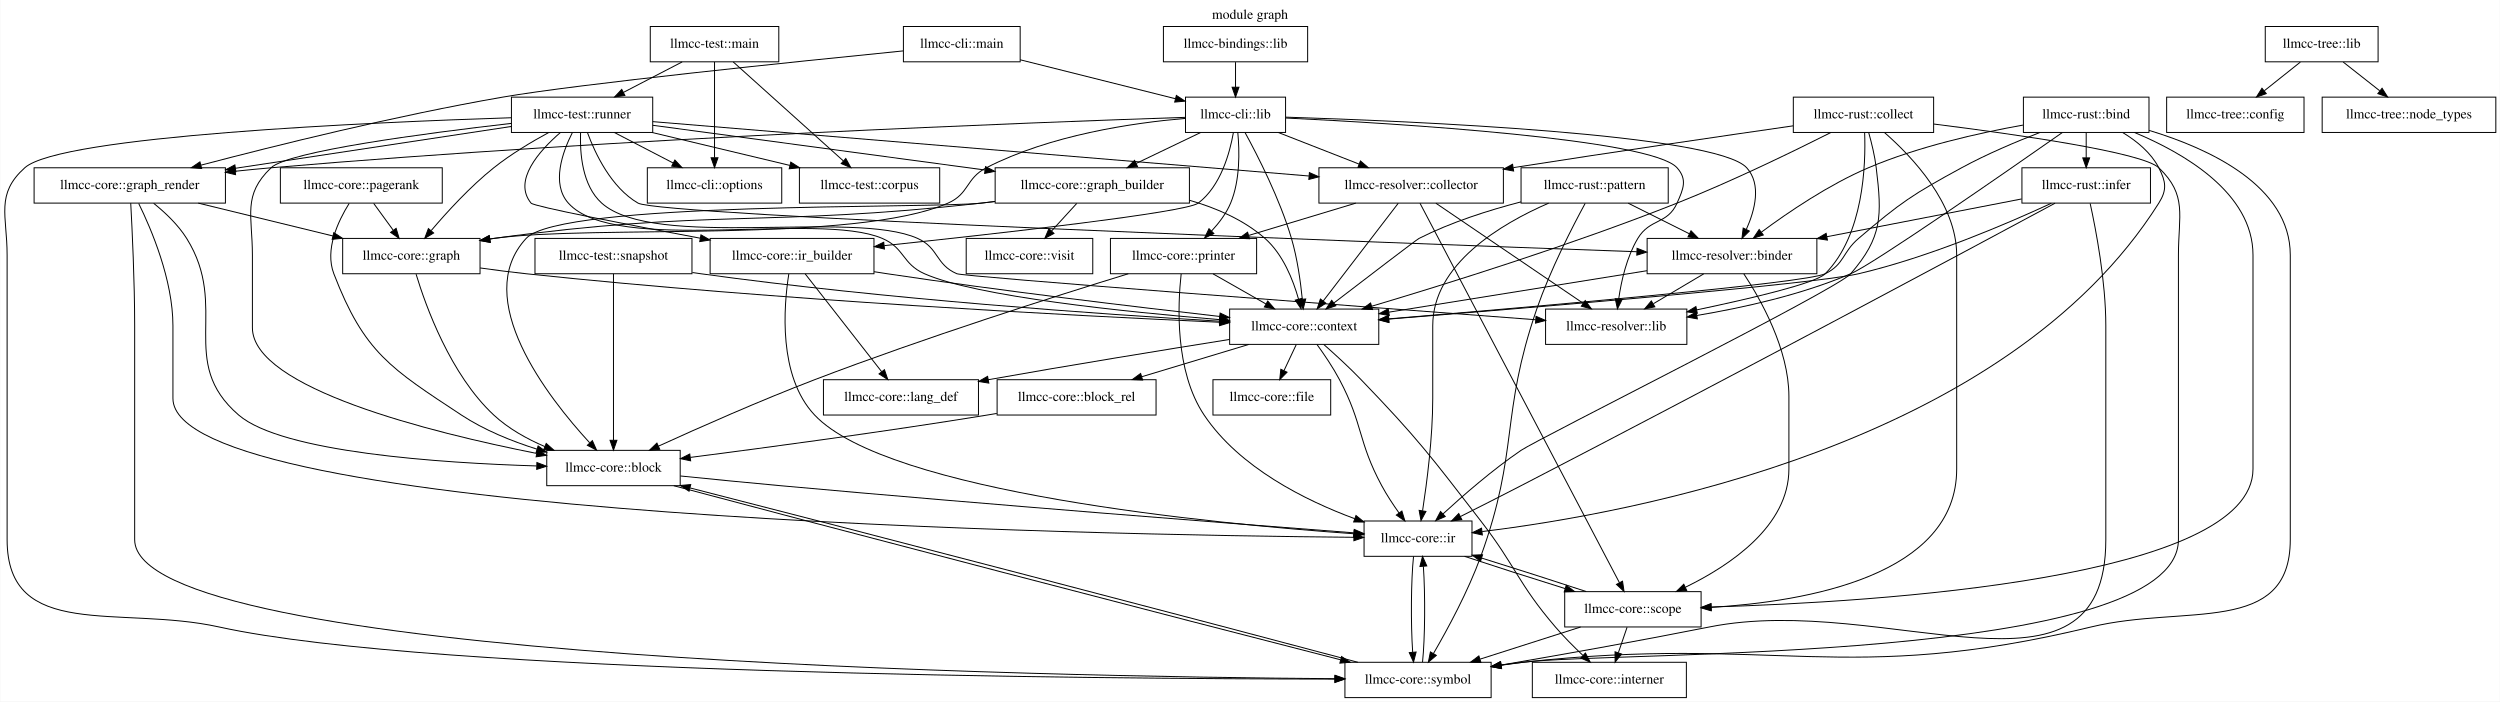
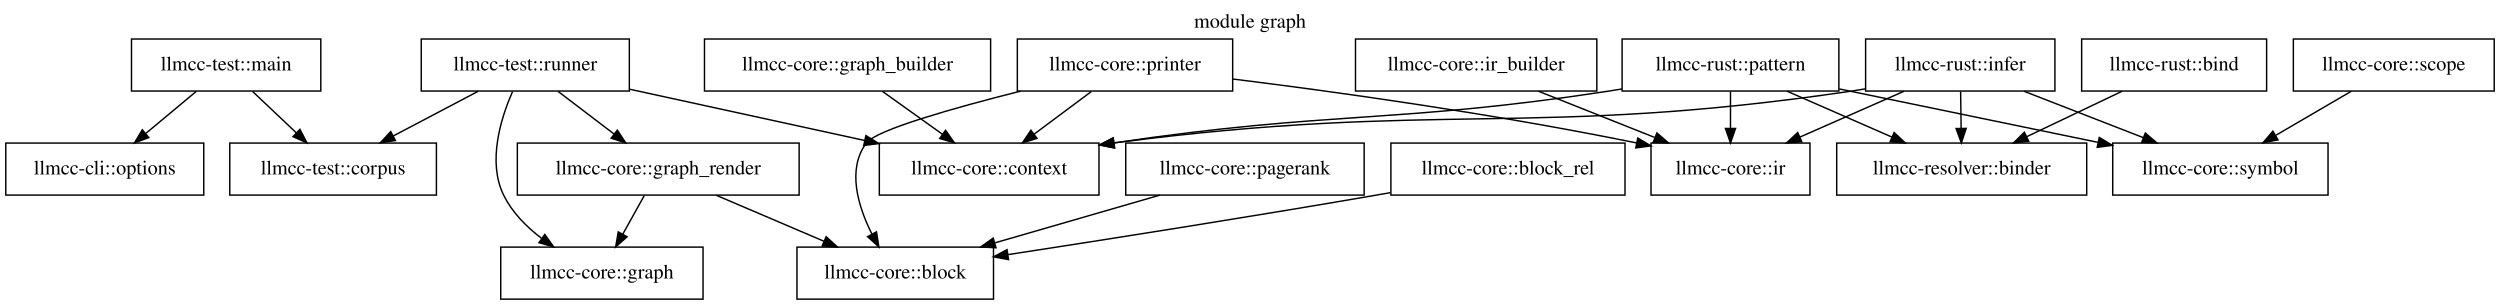
- <svg xmlns="http://www.w3.org/2000/svg" width="2548pt" height="715pt" viewBox="0.00 0.00 2547.50 715.00">
-   <g id="graph0" class="graph" transform="scale(1 1) rotate(0) translate(4 711)">
-     <polygon fill="white" stroke="transparent" points="-4,4 -4,-711 2543.5,-711 2543.5,4 -4,4" />
-     <text text-anchor="middle" x="1269.75" y="-691.8" font-family="Times,serif" font-size="14.00">module graph</text>
+ <svg xmlns="http://www.w3.org/2000/svg" width="1730pt" height="211pt" viewBox="0.00 0.00 1730.00 211.00">
+   <g id="graph0" class="graph" transform="scale(1 1) rotate(0) translate(4 207)">
+     <polygon fill="white" stroke="transparent" points="-4,4 -4,-207 1726,-207 1726,4 -4,4" />
+     <text text-anchor="middle" x="861" y="-187.8" font-family="Times,serif" font-size="14.00">module graph</text>
    <g id="node1" class="node">
-       <polygon fill="none" stroke="black" points="1328.5,-684 1181.5,-684 1181.5,-648 1328.5,-648 1328.5,-684" />
-       <text text-anchor="middle" x="1255" y="-662.3" font-family="Times,serif" font-size="14.00">llmcc-bindings::lib</text>
+       <polygon fill="none" stroke="black" points="137,-108 0,-108 0,-72 137,-72 137,-108" />
+       <text text-anchor="middle" x="68.5" y="-86.3" font-family="Times,serif" font-size="14.00">llmcc-cli::options</text>
    </g>
    <g id="node2" class="node">
-       <polygon fill="none" stroke="black" points="1306,-612 1204,-612 1204,-576 1306,-576 1306,-612" />
-       <text text-anchor="middle" x="1255" y="-590.3" font-family="Times,serif" font-size="14.00">llmcc-cli::lib</text>
+       <polygon fill="none" stroke="black" points="683.5,-36 547.5,-36 547.5,0 683.5,0 683.5,-36" />
+       <text text-anchor="middle" x="615.5" y="-14.3" font-family="Times,serif" font-size="14.00">llmcc-core::block</text>
+     </g>
+     <g id="node3" class="node">
+       <polygon fill="none" stroke="black" points="1120.5,-108 958.5,-108 958.5,-72 1120.5,-72 1120.5,-108" />
+       <text text-anchor="middle" x="1039.5" y="-86.3" font-family="Times,serif" font-size="14.00">llmcc-core::block_rel</text>
    </g>
    <g id="edge1" class="edge">
-       <path fill="none" stroke="black" d="M1255,-647.7C1255,-639.98 1255,-630.71 1255,-622.11" />
-       <polygon fill="black" stroke="black" points="1258.5,-622.1 1255,-612.1 1251.5,-622.1 1258.5,-622.1" />
+       <path fill="none" stroke="black" d="M958.15,-73.69C954.9,-73.11 951.67,-72.55 948.5,-72 861.4,-56.94 761.19,-41.2 693.65,-30.83" />
+       <polygon fill="black" stroke="black" points="693.93,-27.33 683.51,-29.28 692.86,-34.25 693.93,-27.33" />
+     </g>
+     <g id="node4" class="node">
+       <polygon fill="none" stroke="black" points="756.5,-108 604.5,-108 604.5,-72 756.5,-72 756.5,-108" />
+       <text text-anchor="middle" x="680.5" y="-86.3" font-family="Times,serif" font-size="14.00">llmcc-core::context</text>
+     </g>
+     <g id="node5" class="node">
+       <polygon fill="none" stroke="black" points="482.5,-36 342.5,-36 342.5,0 482.5,0 482.5,-36" />
+       <text text-anchor="middle" x="412.5" y="-14.3" font-family="Times,serif" font-size="14.00">llmcc-core::graph</text>
+     </g>
+     <g id="node6" class="node">
+       <polygon fill="none" stroke="black" points="681.5,-180 483.5,-180 483.5,-144 681.5,-144 681.5,-180" />
+       <text text-anchor="middle" x="582.5" y="-158.3" font-family="Times,serif" font-size="14.00">llmcc-core::graph_builder</text>
+     </g>
+     <g id="edge2" class="edge">
+       <path fill="none" stroke="black" d="M606.47,-143.88C619.05,-134.89 634.63,-123.76 648.25,-114.03" />
+       <polygon fill="black" stroke="black" points="650.33,-116.85 656.43,-108.19 646.26,-111.15 650.33,-116.85" />
    </g>
    <g id="node7" class="node">
-       <polygon fill="none" stroke="black" points="1401,-396 1249,-396 1249,-360 1401,-360 1401,-396" />
-       <text text-anchor="middle" x="1325" y="-374.3" font-family="Times,serif" font-size="14.00">llmcc-core::context</text>
+       <polygon fill="none" stroke="black" points="549,-108 354,-108 354,-72 549,-72 549,-108" />
+       <text text-anchor="middle" x="451.5" y="-86.3" font-family="Times,serif" font-size="14.00">llmcc-core::graph_render</text>
    </g>
-     <g id="edge2" class="edge">
-       <path fill="none" stroke="black" d="M1264.75,-575.81C1277.65,-552.25 1300.14,-508.27 1312,-468 1317.99,-447.69 1321.28,-423.92 1323.05,-406.05" />
-       <polygon fill="black" stroke="black" points="1326.54,-406.31 1323.95,-396.04 1319.57,-405.68 1326.54,-406.31" />
+     <g id="edge3" class="edge">
+       <path fill="none" stroke="black" d="M491.62,-71.88C514.14,-62.26 542.42,-50.19 566.27,-40.01" />
+       <polygon fill="black" stroke="black" points="567.69,-43.21 575.51,-36.07 564.94,-36.77 567.69,-43.21" />
+     </g>
+     <g id="edge4" class="edge">
+       <path fill="none" stroke="black" d="M441.86,-71.7C437.37,-63.64 431.94,-53.89 426.98,-44.98" />
+       <polygon fill="black" stroke="black" points="429.95,-43.14 422.03,-36.1 423.84,-46.54 429.95,-43.14" />
+     </g>
+     <g id="node8" class="node">
+       <polygon fill="none" stroke="black" points="1248.5,-108 1138.5,-108 1138.5,-72 1248.5,-72 1248.5,-108" />
+       <text text-anchor="middle" x="1193.5" y="-86.3" font-family="Times,serif" font-size="14.00">llmcc-core::ir</text>
    </g>
    <g id="node9" class="node">
-       <polygon fill="none" stroke="black" points="485,-468 345,-468 345,-432 485,-432 485,-468" />
-       <text text-anchor="middle" x="415" y="-446.3" font-family="Times,serif" font-size="14.00">llmcc-core::graph</text>
+       <polygon fill="none" stroke="black" points="1101,-180 934,-180 934,-144 1101,-144 1101,-180" />
+       <text text-anchor="middle" x="1017.5" y="-158.3" font-family="Times,serif" font-size="14.00">llmcc-core::ir_builder</text>
    </g>
-     <g id="edge3" class="edge">
-       <path fill="none" stroke="black" d="M1203.66,-590.32C1150.36,-585.76 1065.88,-573.41 1001,-540 980.03,-529.2 983.62,-513.44 962,-504 867.42,-462.72 601.21,-482.26 499,-468 497.72,-467.82 496.42,-467.63 495.12,-467.44" />
-       <polygon fill="black" stroke="black" points="495.45,-463.95 485.02,-465.84 494.35,-470.86 495.45,-463.95" />
+     <g id="edge5" class="edge">
+       <path fill="none" stroke="black" d="M1060.55,-143.88C1084.83,-134.22 1115.34,-122.09 1141.01,-111.88" />
+       <polygon fill="black" stroke="black" points="1142.59,-115.02 1150.59,-108.07 1140,-108.51 1142.59,-115.02" />
    </g>
    <g id="node10" class="node">
-       <polygon fill="none" stroke="black" points="1208,-540 1010,-540 1010,-504 1208,-504 1208,-540" />
-       <text text-anchor="middle" x="1109" y="-518.3" font-family="Times,serif" font-size="14.00">llmcc-core::graph_builder</text>
+       <polygon fill="none" stroke="black" points="940,-108 775,-108 775,-72 940,-72 940,-108" />
+       <text text-anchor="middle" x="857.5" y="-86.3" font-family="Times,serif" font-size="14.00">llmcc-core::pagerank</text>
    </g>
-     <g id="edge4" class="edge">
-       <path fill="none" stroke="black" d="M1219.29,-575.88C1199.51,-566.39 1174.73,-554.51 1153.68,-544.42" />
-       <polygon fill="black" stroke="black" points="1155.13,-541.24 1144.6,-540.07 1152.11,-547.55 1155.13,-541.24" />
+     <g id="edge6" class="edge">
+       <path fill="none" stroke="black" d="M798.61,-71.97C764.21,-62.01 720.62,-49.41 684.6,-38.99" />
+       <polygon fill="black" stroke="black" points="685.23,-35.53 674.65,-36.11 683.29,-42.25 685.23,-35.53" />
    </g>
    <g id="node11" class="node">
-       <polygon fill="none" stroke="black" points="225.5,-540 30.5,-540 30.5,-504 225.5,-504 225.5,-540" />
-       <text text-anchor="middle" x="128" y="-518.3" font-family="Times,serif" font-size="14.00">llmcc-core::graph_render</text>
+       <polygon fill="none" stroke="black" points="849,-180 700,-180 700,-144 849,-144 849,-180" />
+       <text text-anchor="middle" x="774.5" y="-158.3" font-family="Times,serif" font-size="14.00">llmcc-core::printer</text>
    </g>
-     <g id="edge5" class="edge">
-       <path fill="none" stroke="black" d="M1203.76,-591.39C1057.87,-586.55 627.89,-570.57 272,-540 260.25,-538.99 247.97,-537.78 235.75,-536.48" />
-       <polygon fill="black" stroke="black" points="235.84,-532.97 225.52,-535.36 235.08,-539.92 235.84,-532.97" />
+     <g id="edge7" class="edge">
+       <path fill="none" stroke="black" d="M702.23,-143.94C655.56,-132.19 602.31,-117.12 595.5,-108 581.96,-89.87 589.76,-64.26 599.3,-45.16" />
+       <polygon fill="black" stroke="black" points="602.52,-46.57 604.19,-36.11 596.36,-43.24 602.52,-46.57" />
+     </g>
+     <g id="edge8" class="edge">
+       <path fill="none" stroke="black" d="M751.26,-143.7C739.31,-134.8 724.58,-123.82 711.65,-114.2" />
+       <polygon fill="black" stroke="black" points="713.58,-111.27 703.47,-108.1 709.4,-116.88 713.58,-111.27" />
+     </g>
+     <g id="edge9" class="edge">
+       <path fill="none" stroke="black" d="M849.04,-152.33C918.91,-143.64 1026.41,-128.84 1128.57,-108.07" />
+       <polygon fill="black" stroke="black" points="1129.34,-111.49 1138.43,-106.04 1127.93,-104.63 1129.34,-111.49" />
+     </g>
+     <g id="node12" class="node">
+       <polygon fill="none" stroke="black" points="1722,-180 1583,-180 1583,-144 1722,-144 1722,-180" />
+       <text text-anchor="middle" x="1652.5" y="-158.3" font-family="Times,serif" font-size="14.00">llmcc-core::scope</text>
+     </g>
+     <g id="node13" class="node">
+       <polygon fill="none" stroke="black" points="1607,-108 1458,-108 1458,-72 1607,-72 1607,-108" />
+       <text text-anchor="middle" x="1532.5" y="-86.3" font-family="Times,serif" font-size="14.00">llmcc-core::symbol</text>
+     </g>
+     <g id="edge10" class="edge">
+       <path fill="none" stroke="black" d="M1623.14,-143.88C1607.45,-134.72 1587.94,-123.34 1571.05,-113.48" />
+       <polygon fill="black" stroke="black" points="1572.37,-110.21 1561.97,-108.19 1568.84,-116.25 1572.37,-110.21" />
    </g>
    <g id="node14" class="node">
-       <polygon fill="none" stroke="black" points="886.5,-468 719.5,-468 719.5,-432 886.5,-432 886.5,-468" />
-       <text text-anchor="middle" x="803" y="-446.3" font-family="Times,serif" font-size="14.00">llmcc-core::ir_builder</text>
+       <polygon fill="none" stroke="black" points="1440,-108 1267,-108 1267,-72 1440,-72 1440,-108" />
+       <text text-anchor="middle" x="1353.5" y="-86.3" font-family="Times,serif" font-size="14.00">llmcc-resolver::binder</text>
    </g>
-     <g id="edge6" class="edge">
-       <path fill="none" stroke="black" d="M1252.8,-575.81C1249.18,-555.21 1239.92,-521.32 1217,-504 1204.35,-494.43 1015.23,-473.15 897.02,-460.66" />
-       <polygon fill="black" stroke="black" points="897.19,-457.16 886.88,-459.59 896.45,-464.12 897.19,-457.16" />
+     <g id="node15" class="node">
+       <polygon fill="none" stroke="black" points="1564.5,-180 1436.5,-180 1436.5,-144 1564.5,-144 1564.5,-180" />
+       <text text-anchor="middle" x="1500.5" y="-158.3" font-family="Times,serif" font-size="14.00">llmcc-rust::bind</text>
+     </g>
+     <g id="edge11" class="edge">
+       <path fill="none" stroke="black" d="M1464.54,-143.88C1444.62,-134.39 1419.68,-122.51 1398.48,-112.42" />
+       <polygon fill="black" stroke="black" points="1399.88,-109.21 1389.34,-108.07 1396.87,-115.53 1399.88,-109.21" />
+     </g>
+     <g id="node16" class="node">
+       <polygon fill="none" stroke="black" points="1418,-180 1287,-180 1287,-144 1418,-144 1418,-180" />
+       <text text-anchor="middle" x="1352.5" y="-158.3" font-family="Times,serif" font-size="14.00">llmcc-rust::infer</text>
+     </g>
+     <g id="edge12" class="edge">
+       <path fill="none" stroke="black" d="M1286.76,-145.5C1283.64,-144.95 1280.54,-144.45 1277.5,-144 1055.13,-111.18 993.38,-137.63 767.08,-108.11" />
+       <polygon fill="black" stroke="black" points="767.25,-104.6 756.88,-106.75 766.33,-111.54 767.25,-104.6" />
+     </g>
+     <g id="edge13" class="edge">
+       <path fill="none" stroke="black" d="M1313.6,-143.88C1291.87,-134.31 1264.6,-122.3 1241.54,-112.15" />
+       <polygon fill="black" stroke="black" points="1242.83,-108.89 1232.27,-108.07 1240.01,-115.3 1242.83,-108.89" />
+     </g>
+     <g id="edge14" class="edge">
+       <path fill="none" stroke="black" d="M1396.53,-143.88C1421.47,-134.18 1452.84,-121.98 1479.16,-111.74" />
+       <polygon fill="black" stroke="black" points="1480.56,-114.95 1488.61,-108.07 1478.02,-108.43 1480.56,-114.95" />
+     </g>
+     <g id="edge15" class="edge">
+       <path fill="none" stroke="black" d="M1352.75,-143.7C1352.86,-135.98 1352.99,-126.71 1353.11,-118.11" />
+       <polygon fill="black" stroke="black" points="1356.61,-118.15 1353.26,-108.1 1349.61,-118.05 1356.61,-118.15" />
    </g>
    <g id="node17" class="node">
-       <polygon fill="none" stroke="black" points="1276.5,-468 1127.5,-468 1127.5,-432 1276.5,-432 1276.5,-468" />
-       <text text-anchor="middle" x="1202" y="-446.3" font-family="Times,serif" font-size="14.00">llmcc-core::printer</text>
+       <polygon fill="none" stroke="black" points="1268.5,-180 1118.5,-180 1118.5,-144 1268.5,-144 1268.5,-180" />
+       <text text-anchor="middle" x="1193.5" y="-158.3" font-family="Times,serif" font-size="14.00">llmcc-rust::pattern</text>
    </g>
-     <g id="edge7" class="edge">
-       <path fill="none" stroke="black" d="M1257.32,-575.85C1259.09,-557.36 1259.79,-527.42 1250,-504 1245.6,-493.48 1238.18,-483.68 1230.47,-475.45" />
-       <polygon fill="black" stroke="black" points="1232.93,-472.95 1223.39,-468.34 1227.97,-477.9 1232.93,-472.95" />
+     <g id="edge16" class="edge">
+       <path fill="none" stroke="black" d="M1118.46,-145.44C1115.44,-144.93 1112.44,-144.45 1109.5,-144 960.81,-121.23 919.25,-130.67 767.08,-108.16" />
+       <polygon fill="black" stroke="black" points="767.31,-104.65 756.9,-106.63 766.27,-111.57 767.31,-104.65" />
    </g>
-     <g id="node21" class="node">
-       <polygon fill="none" stroke="black" points="1847.5,-468 1674.5,-468 1674.5,-432 1847.5,-432 1847.5,-468" />
-       <text text-anchor="middle" x="1761" y="-446.3" font-family="Times,serif" font-size="14.00">llmcc-resolver::binder</text>
+     <g id="edge17" class="edge">
+       <path fill="none" stroke="black" d="M1193.5,-143.7C1193.5,-135.98 1193.5,-126.71 1193.5,-118.11" />
+       <polygon fill="black" stroke="black" points="1197,-118.1 1193.5,-108.1 1190,-118.1 1197,-118.1" />
    </g>
-     <g id="edge8" class="edge">
-       <path fill="none" stroke="black" d="M1306.45,-591.6C1431.77,-587.67 1744.88,-574.45 1776,-540 1791.26,-523.11 1784.38,-496.74 1775.57,-477.08" />
-       <polygon fill="black" stroke="black" points="1778.69,-475.51 1771.17,-468.04 1772.4,-478.57 1778.69,-475.51" />
+     <g id="edge18" class="edge">
+       <path fill="none" stroke="black" d="M1268.74,-145.46C1321.71,-134.53 1392.71,-119.87 1447.69,-108.51" />
+       <polygon fill="black" stroke="black" points="1448.68,-111.88 1457.77,-106.43 1447.27,-105.03 1448.68,-111.88" />
    </g>
-     <g id="node22" class="node">
-       <polygon fill="none" stroke="black" points="1528,-540 1340,-540 1340,-504 1528,-504 1528,-540" />
-       <text text-anchor="middle" x="1434" y="-518.3" font-family="Times,serif" font-size="14.00">llmcc-resolver::collector</text>
+     <g id="edge19" class="edge">
+       <path fill="none" stroke="black" d="M1232.64,-143.88C1254.51,-134.31 1281.96,-122.3 1305.16,-112.15" />
+       <polygon fill="black" stroke="black" points="1306.73,-115.28 1314.49,-108.07 1303.92,-108.87 1306.73,-115.28" />
    </g>
-     <g id="edge9" class="edge">
-       <path fill="none" stroke="black" d="M1298.79,-575.88C1323.59,-566.18 1354.78,-553.98 1380.96,-543.74" />
-       <polygon fill="black" stroke="black" points="1382.32,-546.97 1390.36,-540.07 1379.77,-540.45 1382.32,-546.97" />
-     </g>
-     <g id="node23" class="node">
-       <polygon fill="none" stroke="black" points="1715,-396 1571,-396 1571,-360 1715,-360 1715,-396" />
-       <text text-anchor="middle" x="1643" y="-374.3" font-family="Times,serif" font-size="14.00">llmcc-resolver::lib</text>
-     </g>
-     <g id="edge10" class="edge">
-       <path fill="none" stroke="black" d="M1306.01,-590.74C1418.26,-585.25 1678.84,-569.43 1705,-540 1715.64,-528.04 1711.51,-518.62 1705,-504 1695.27,-482.15 1677.3,-488.51 1665,-468 1653.71,-449.17 1648.2,-424.8 1645.52,-406.32" />
-       <polygon fill="black" stroke="black" points="1648.97,-405.69 1644.25,-396.2 1642.03,-406.56 1648.97,-405.69" />
-     </g>
-     <g id="node3" class="node">
-       <polygon fill="none" stroke="black" points="1035.5,-684 916.5,-684 916.5,-648 1035.5,-648 1035.5,-684" />
-       <text text-anchor="middle" x="976" y="-662.3" font-family="Times,serif" font-size="14.00">llmcc-cli::main</text>
-     </g>
-     <g id="edge11" class="edge">
-       <path fill="none" stroke="black" d="M1035.51,-650.07C1082.13,-638.37 1146.74,-622.16 1193.79,-610.36" />
-       <polygon fill="black" stroke="black" points="1194.7,-613.74 1203.55,-607.91 1193,-606.95 1194.7,-613.74" />
-     </g>
-     <g id="edge12" class="edge">
-       <path fill="none" stroke="black" d="M916.12,-659.1C808.18,-648.33 585.05,-625.34 508,-612 400.02,-593.31 276.8,-562.71 200.7,-542.71" />
-       <polygon fill="black" stroke="black" points="201.3,-539.25 190.74,-540.08 199.52,-546.02 201.3,-539.25" />
-     </g>
-     <g id="node4" class="node">
-       <polygon fill="none" stroke="black" points="792.5,-540 655.5,-540 655.5,-504 792.5,-504 792.5,-540" />
-       <text text-anchor="middle" x="724" y="-518.3" font-family="Times,serif" font-size="14.00">llmcc-cli::options</text>
-     </g>
-     <g id="node5" class="node">
-       <polygon fill="none" stroke="black" points="689,-252 553,-252 553,-216 689,-216 689,-252" />
-       <text text-anchor="middle" x="621" y="-230.3" font-family="Times,serif" font-size="14.00">llmcc-core::block</text>
-     </g>
-     <g id="node13" class="node">
-       <polygon fill="none" stroke="black" points="1496,-180 1386,-180 1386,-144 1496,-144 1496,-180" />
-       <text text-anchor="middle" x="1441" y="-158.3" font-family="Times,serif" font-size="14.00">llmcc-core::ir</text>
-     </g>
-     <g id="edge13" class="edge">
-       <path fill="none" stroke="black" d="M689.22,-225.89C720.26,-222.73 757.48,-219.04 791,-216 1004.71,-196.6 1258.26,-176.88 1375.52,-167.94" />
-       <polygon fill="black" stroke="black" points="1376.05,-171.41 1385.76,-167.16 1375.52,-164.43 1376.05,-171.41" />
+     <g id="node18" class="node">
+       <polygon fill="none" stroke="black" points="298,-108 155,-108 155,-72 298,-72 298,-108" />
+       <text text-anchor="middle" x="226.5" y="-86.3" font-family="Times,serif" font-size="14.00">llmcc-test::corpus</text>
    </g>
    <g id="node19" class="node">
-       <polygon fill="none" stroke="black" points="1515.5,-36 1366.5,-36 1366.5,0 1515.5,0 1515.5,-36" />
-       <text text-anchor="middle" x="1441" y="-14.3" font-family="Times,serif" font-size="14.00">llmcc-core::symbol</text>
-     </g>
-     <g id="edge14" class="edge">
-       <path fill="none" stroke="black" d="M682.51,-215.94C829.17,-176.68 1199.01,-80.14 1361.93,-38.57" />
-       <polygon fill="black" stroke="black" points="1363.06,-41.89 1371.89,-36.03 1361.33,-35.11 1363.06,-41.89" />
-     </g>
-     <g id="node6" class="node">
-       <polygon fill="none" stroke="black" points="1174,-324 1012,-324 1012,-288 1174,-288 1174,-324" />
-       <text text-anchor="middle" x="1093" y="-302.3" font-family="Times,serif" font-size="14.00">llmcc-core::block_rel</text>
-     </g>
-     <g id="edge15" class="edge">
-       <path fill="none" stroke="black" d="M1011.67,-289.61C1008.41,-289.06 1005.18,-288.52 1002,-288 897.6,-271 776.54,-254.74 699.4,-244.82" />
-       <polygon fill="black" stroke="black" points="699.65,-241.33 689.28,-243.53 698.76,-248.27 699.65,-241.33" />
-     </g>
-     <g id="edge16" class="edge">
-       <path fill="none" stroke="black" d="M1268.55,-359.97C1235.71,-350.06 1194.14,-337.51 1159.69,-327.12" />
-       <polygon fill="black" stroke="black" points="1160.3,-323.65 1149.71,-324.11 1158.28,-330.35 1160.3,-323.65" />
-     </g>
-     <g id="node8" class="node">
-       <polygon fill="none" stroke="black" points="1352,-324 1232,-324 1232,-288 1352,-288 1352,-324" />
-       <text text-anchor="middle" x="1292" y="-302.3" font-family="Times,serif" font-size="14.00">llmcc-core::file</text>
-     </g>
-     <g id="edge17" class="edge">
-       <path fill="none" stroke="black" d="M1316.85,-359.7C1313.09,-351.73 1308.55,-342.1 1304.39,-333.26" />
-       <polygon fill="black" stroke="black" points="1307.5,-331.66 1300.07,-324.1 1301.17,-334.64 1307.5,-331.66" />
-     </g>
-     <g id="node12" class="node">
-       <polygon fill="none" stroke="black" points="1714.5,-36 1557.5,-36 1557.5,0 1714.5,0 1714.5,-36" />
-       <text text-anchor="middle" x="1636" y="-14.3" font-family="Times,serif" font-size="14.00">llmcc-core::interner</text>
-     </g>
-     <g id="edge18" class="edge">
-       <path fill="none" stroke="black" d="M1344.92,-359.93C1356.39,-349.83 1370.89,-336.58 1383,-324 1441.19,-263.59 1453.7,-246.37 1505,-180 1540.9,-133.56 1542.81,-116.57 1581,-72 1589.57,-62.01 1599.75,-51.8 1609.02,-43.05" />
-       <polygon fill="black" stroke="black" points="1611.58,-45.44 1616.53,-36.07 1606.82,-40.31 1611.58,-45.44" />
-     </g>
-     <g id="edge19" class="edge">
-       <path fill="none" stroke="black" d="M1338,-359.93C1345.33,-349.83 1354.33,-336.58 1361,-324 1385.22,-278.36 1379.5,-261.48 1404,-216 1409.11,-206.52 1415.59,-196.69 1421.7,-188.12" />
-       <polygon fill="black" stroke="black" points="1424.54,-190.16 1427.61,-180.02 1418.89,-186.03 1424.54,-190.16" />
-     </g>
-     <g id="node15" class="node">
-       <polygon fill="none" stroke="black" points="993,-324 835,-324 835,-288 993,-288 993,-324" />
-       <text text-anchor="middle" x="914" y="-302.3" font-family="Times,serif" font-size="14.00">llmcc-core::lang_def</text>
+       <polygon fill="none" stroke="black" points="218,-180 87,-180 87,-144 218,-144 218,-180" />
+       <text text-anchor="middle" x="152.5" y="-158.3" font-family="Times,serif" font-size="14.00">llmcc-test::main</text>
    </g>
    <g id="edge20" class="edge">
-       <path fill="none" stroke="black" d="M1248.79,-365.02C1183.48,-354.62 1086.95,-338.92 1003,-324 1002.9,-323.98 1002.8,-323.96 1002.7,-323.95" />
-       <polygon fill="black" stroke="black" points="1003.55,-320.54 993.08,-322.21 1002.3,-327.43 1003.55,-320.54" />
+       <path fill="none" stroke="black" d="M131.74,-143.7C121.26,-134.97 108.39,-124.24 97,-114.75" />
+       <polygon fill="black" stroke="black" points="98.95,-111.82 89.03,-108.1 94.47,-117.19 98.95,-111.82" />
    </g>
    <g id="edge21" class="edge">
-       <path fill="none" stroke="black" d="M419.82,-431.58C429.61,-399.19 454.71,-329.26 499,-288 513.75,-274.27 532.62,-263.74 551.08,-255.82" />
-       <polygon fill="black" stroke="black" points="552.45,-259.05 560.39,-252.03 549.8,-252.57 552.45,-259.05" />
+       <path fill="none" stroke="black" d="M170.79,-143.7C179.93,-135.05 191.14,-124.45 201.1,-115.03" />
+       <polygon fill="black" stroke="black" points="203.56,-117.52 208.42,-108.1 198.75,-112.43 203.56,-117.52" />
+     </g>
+     <g id="node20" class="node">
+       <polygon fill="none" stroke="black" points="431.5,-180 287.5,-180 287.5,-144 431.5,-144 431.5,-180" />
+       <text text-anchor="middle" x="359.5" y="-158.3" font-family="Times,serif" font-size="14.00">llmcc-test::runner</text>
    </g>
    <g id="edge22" class="edge">
-       <path fill="none" stroke="black" d="M485.11,-437.91C500.53,-435.72 516.8,-433.61 532,-432 788.27,-404.86 1092.7,-389.11 1238.61,-382.58" />
-       <polygon fill="black" stroke="black" points="1239,-386.06 1248.84,-382.12 1238.69,-379.07 1239,-386.06" />
+       <path fill="none" stroke="black" d="M431.54,-145.29C479.71,-134.79 543.35,-120.91 594.23,-109.81" />
+       <polygon fill="black" stroke="black" points="595.2,-113.18 604.23,-107.63 593.71,-106.34 595.2,-113.18" />
    </g>
    <g id="edge23" class="edge">
-       <path fill="none" stroke="black" d="M1009.84,-505.67C1005.17,-505.08 1000.54,-504.52 996,-504 944.63,-498.15 567.13,-505.95 532,-468 475.43,-406.86 554.13,-306.04 596.76,-259.7" />
-       <polygon fill="black" stroke="black" points="599.48,-261.91 603.76,-252.22 594.37,-257.13 599.48,-261.91" />
+       <path fill="none" stroke="black" d="M350.71,-143.72C342.55,-125.12 333.22,-95.09 344.5,-72 350.31,-60.11 360.21,-50.12 370.68,-42.12" />
+       <polygon fill="black" stroke="black" points="373,-44.78 379.14,-36.14 368.96,-39.06 373,-44.78" />
    </g>
    <g id="edge24" class="edge">
-       <path fill="none" stroke="black" d="M1208.27,-506.82C1235.57,-498.99 1263.54,-486.84 1285,-468 1303.32,-451.92 1313.69,-425.79 1319.25,-405.99" />
-       <polygon fill="black" stroke="black" points="1322.64,-406.86 1321.74,-396.31 1315.86,-405.12 1322.64,-406.86" />
+       <path fill="none" stroke="black" d="M382.24,-143.7C393.94,-134.8 408.36,-123.82 421.01,-114.2" />
+       <polygon fill="black" stroke="black" points="423.18,-116.94 429.02,-108.1 418.94,-111.37 423.18,-116.94" />
    </g>
    <g id="edge25" class="edge">
-       <path fill="none" stroke="black" d="M1009.85,-505.64C1005.17,-505.06 1000.54,-504.5 996,-504 775.89,-479.51 718.43,-498.03 499,-468 497.72,-467.82 496.42,-467.64 495.12,-467.45" />
-       <polygon fill="black" stroke="black" points="495.44,-463.96 485.02,-465.86 494.35,-470.87 495.44,-463.96" />
-     </g>
-     <g id="node20" class="node">
-       <polygon fill="none" stroke="black" points="1109.5,-468 980.5,-468 980.5,-432 1109.5,-432 1109.5,-468" />
-       <text text-anchor="middle" x="1045" y="-446.3" font-family="Times,serif" font-size="14.00">llmcc-core::visit</text>
-     </g>
-     <g id="edge26" class="edge">
-       <path fill="none" stroke="black" d="M1093.18,-503.7C1085.43,-495.22 1075.96,-484.86 1067.48,-475.58" />
-       <polygon fill="black" stroke="black" points="1069.97,-473.12 1060.64,-468.1 1064.81,-477.85 1069.97,-473.12" />
-     </g>
-     <g id="edge27" class="edge">
-       <path fill="none" stroke="black" d="M152.38,-503.77C164.05,-494.4 177.33,-481.88 186,-468 230.19,-397.27 175.82,-342.43 239,-288 283.22,-249.91 444.36,-239.12 542.68,-236.11" />
-       <polygon fill="black" stroke="black" points="542.97,-239.6 552.87,-235.82 542.77,-232.61 542.97,-239.6" />
-     </g>
-     <g id="edge28" class="edge">
-       <path fill="none" stroke="black" d="M197.84,-503.97C239.25,-493.87 291.89,-481.03 334.97,-470.52" />
-       <polygon fill="black" stroke="black" points="335.96,-473.88 344.85,-468.11 334.3,-467.08 335.96,-473.88" />
-     </g>
-     <g id="edge29" class="edge">
-       <path fill="none" stroke="black" d="M137.12,-503.61C150.01,-477.36 172,-425.71 172,-379 172,-379 172,-379 172,-305 172,-182.63 1116.02,-165.71 1375.63,-163.38" />
-       <polygon fill="black" stroke="black" points="1375.69,-166.87 1385.66,-163.29 1375.63,-159.87 1375.69,-166.87" />
-     </g>
-     <g id="edge30" class="edge">
-       <path fill="none" stroke="black" d="M128.99,-503.96C130.45,-477.31 133,-424.14 133,-379 133,-379 133,-379 133,-161 133,-37.48 1066.86,-21.32 1356.43,-19.27" />
-       <polygon fill="black" stroke="black" points="1356.48,-22.77 1366.46,-19.21 1356.43,-15.77 1356.48,-22.77" />
-     </g>
-     <g id="node18" class="node">
-       <polygon fill="none" stroke="black" points="1729.5,-108 1590.5,-108 1590.5,-72 1729.5,-72 1729.5,-108" />
-       <text text-anchor="middle" x="1660" y="-86.3" font-family="Times,serif" font-size="14.00">llmcc-core::scope</text>
-     </g>
-     <g id="edge31" class="edge">
-       <path fill="none" stroke="black" d="M1488.41,-143.97C1518.36,-134.06 1557.51,-121.51 1590.88,-111.12" />
-       <polygon fill="black" stroke="black" points="1592.06,-114.42 1600.58,-108.11 1589.99,-107.73 1592.06,-114.42" />
-     </g>
-     <g id="edge32" class="edge">
-       <path fill="none" stroke="black" d="M1436.42,-143.87C1433.86,-119.67 1433.57,-75.21 1435.54,-46.39" />
-       <polygon fill="black" stroke="black" points="1439.05,-46.45 1436.41,-36.19 1432.08,-45.86 1439.05,-46.45" />
-     </g>
-     <g id="edge33" class="edge">
-       <path fill="none" stroke="black" d="M886.56,-434.09C891.1,-433.36 895.61,-432.66 900,-432 1017.07,-414.45 1152.89,-398.23 1238.87,-388.48" />
-       <polygon fill="black" stroke="black" points="1239.3,-391.95 1248.84,-387.35 1238.51,-384.99 1239.3,-391.95" />
-     </g>
-     <g id="edge34" class="edge">
-       <path fill="none" stroke="black" d="M799.7,-431.75C794.53,-399.02 788.62,-327.65 826,-288 900.57,-208.93 1232.43,-177.18 1375.27,-167.02" />
-       <polygon fill="black" stroke="black" points="1375.9,-170.49 1385.63,-166.3 1375.41,-163.5 1375.9,-170.49" />
-     </g>
-     <g id="edge35" class="edge">
-       <path fill="none" stroke="black" d="M816.39,-431.87C835.81,-407.03 871.91,-360.85 894.35,-332.14" />
-       <polygon fill="black" stroke="black" points="897.17,-334.22 900.57,-324.19 891.65,-329.91 897.17,-334.22" />
-     </g>
-     <g id="node16" class="node">
-       <polygon fill="none" stroke="black" points="446.5,-540 281.5,-540 281.5,-504 446.5,-504 446.5,-540" />
-       <text text-anchor="middle" x="364" y="-518.3" font-family="Times,serif" font-size="14.00">llmcc-core::pagerank</text>
-     </g>
-     <g id="edge36" class="edge">
-       <path fill="none" stroke="black" d="M351.64,-503.72C340.3,-485.63 326.58,-456.49 336,-432 366.96,-351.52 394.02,-335.47 466,-288 489.16,-272.73 517.17,-261.4 542.98,-253.23" />
-       <polygon fill="black" stroke="black" points="544.2,-256.51 552.75,-250.25 542.16,-249.82 544.2,-256.51" />
-     </g>
-     <g id="edge37" class="edge">
-       <path fill="none" stroke="black" d="M376.61,-503.7C382.6,-495.47 389.88,-485.48 396.48,-476.42" />
-       <polygon fill="black" stroke="black" points="399.48,-478.25 402.54,-468.1 393.82,-474.13 399.48,-478.25" />
-     </g>
-     <g id="edge38" class="edge">
-       <path fill="none" stroke="black" d="M1145.72,-432C1071.71,-409.26 937.96,-366.82 826,-324 770.53,-302.78 708.1,-275.12 666.87,-256.3" />
-       <polygon fill="black" stroke="black" points="668.18,-253.05 657.63,-252.07 665.27,-259.42 668.18,-253.05" />
-     </g>
-     <g id="edge39" class="edge">
-       <path fill="none" stroke="black" d="M1232.09,-431.88C1248.32,-422.64 1268.55,-411.13 1285.97,-401.21" />
-       <polygon fill="black" stroke="black" points="1287.84,-404.18 1294.8,-396.19 1284.38,-398.09 1287.84,-404.18" />
-     </g>
-     <g id="edge40" class="edge">
-       <path fill="none" stroke="black" d="M1199.59,-431.79C1196.1,-400.34 1193.05,-332.74 1223,-288 1258.92,-234.36 1326.14,-200.97 1376.48,-182.34" />
-       <polygon fill="black" stroke="black" points="1377.77,-185.59 1386,-178.92 1375.4,-179.01 1377.77,-185.59" />
-     </g>
-     <g id="edge41" class="edge">
-       <path fill="none" stroke="black" d="M1654.07,-71.7C1651.4,-63.9 1648.18,-54.51 1645.2,-45.83" />
-       <polygon fill="black" stroke="black" points="1648.42,-44.43 1641.87,-36.1 1641.8,-46.7 1648.42,-44.43" />
-     </g>
-     <g id="edge42" class="edge">
-       <path fill="none" stroke="black" d="M1612.44,-108.09C1581.28,-118.39 1540.23,-131.53 1506.07,-142.14" />
-       <polygon fill="black" stroke="black" points="1504.69,-138.9 1496.18,-145.2 1506.76,-145.59 1504.69,-138.9" />
-     </g>
-     <g id="edge43" class="edge">
-       <path fill="none" stroke="black" d="M1606.71,-71.97C1575.85,-62.1 1536.81,-49.62 1504.37,-39.25" />
-       <polygon fill="black" stroke="black" points="1505.13,-35.82 1494.54,-36.11 1503,-42.49 1505.13,-35.82" />
-     </g>
-     <g id="edge44" class="edge">
-       <path fill="none" stroke="black" d="M1379.69,-36.01C1232.87,-75.31 861.61,-172.22 699.12,-213.68" />
-       <polygon fill="black" stroke="black" points="698.02,-210.35 689.19,-216.21 699.75,-217.13 698.02,-210.35" />
-     </g>
-     <g id="edge45" class="edge">
-       <path fill="none" stroke="black" d="M1445.59,-36.19C1448.15,-60.42 1448.44,-104.89 1446.46,-133.68" />
-       <polygon fill="black" stroke="black" points="1442.95,-133.61 1445.59,-143.87 1449.93,-134.21 1442.95,-133.61" />
-     </g>
-     <g id="edge46" class="edge">
-       <path fill="none" stroke="black" d="M1674.34,-435.09C1598.05,-422.84 1487.54,-405.1 1411.35,-392.86" />
-       <polygon fill="black" stroke="black" points="1411.73,-389.38 1401.3,-391.25 1410.62,-396.29 1411.73,-389.38" />
-     </g>
-     <g id="edge47" class="edge">
-       <path fill="none" stroke="black" d="M1773.02,-431.99C1790.01,-406.23 1819,-355.2 1819,-307 1819,-307 1819,-307 1819,-233 1819,-175.18 1759.78,-135.04 1713.62,-112.54" />
-       <polygon fill="black" stroke="black" points="1714.83,-109.24 1704.29,-108.14 1711.85,-115.57 1714.83,-109.24" />
-     </g>
-     <g id="edge48" class="edge">
-       <path fill="none" stroke="black" d="M1732.14,-431.88C1716.71,-422.72 1697.52,-411.34 1680.91,-401.48" />
-       <polygon fill="black" stroke="black" points="1682.37,-398.28 1671.98,-396.19 1678.8,-404.3 1682.37,-398.28" />
-     </g>
-     <g id="edge49" class="edge">
-       <path fill="none" stroke="black" d="M1420.86,-503.87C1401.79,-479.03 1366.34,-432.85 1344.3,-404.14" />
-       <polygon fill="black" stroke="black" points="1347.06,-401.99 1338.2,-396.19 1341.51,-406.25 1347.06,-401.99" />
-     </g>
-     <g id="edge50" class="edge">
-       <path fill="none" stroke="black" d="M1377.55,-503.97C1344.71,-494.06 1303.14,-481.51 1268.69,-471.12" />
-       <polygon fill="black" stroke="black" points="1269.3,-467.65 1258.71,-468.11 1267.28,-474.35 1269.3,-467.65" />
-     </g>
-     <g id="edge51" class="edge">
-       <path fill="none" stroke="black" d="M1443,-503.88C1477.87,-437.53 1604.22,-197.13 1646.28,-117.11" />
-       <polygon fill="black" stroke="black" points="1649.42,-118.65 1650.98,-108.17 1643.23,-115.39 1649.42,-118.65" />
-     </g>
-     <g id="edge52" class="edge">
-       <path fill="none" stroke="black" d="M1459.21,-503.87C1496.72,-478.39 1567.27,-430.45 1609.21,-401.96" />
-       <polygon fill="black" stroke="black" points="1611.4,-404.7 1617.7,-396.19 1607.47,-398.91 1611.4,-404.7" />
-     </g>
-     <g id="node24" class="node">
-       <polygon fill="none" stroke="black" points="2186,-612 2058,-612 2058,-576 2186,-576 2186,-612" />
-       <text text-anchor="middle" x="2122" y="-590.3" font-family="Times,serif" font-size="14.00">llmcc-rust::bind</text>
-     </g>
-     <g id="edge53" class="edge">
-       <path fill="none" stroke="black" d="M2074.79,-575.97C2050.41,-566.51 2020.5,-553.87 1995,-540 1945.3,-512.96 1933.01,-504.78 1890,-468 1873.28,-453.7 1875.76,-441.71 1856,-432 1836.38,-422.36 1556.76,-398.1 1411.41,-386.04" />
-       <polygon fill="black" stroke="black" points="1411.43,-382.53 1401.18,-385.19 1410.86,-389.5 1411.43,-382.53" />
-     </g>
-     <g id="edge54" class="edge">
-       <path fill="none" stroke="black" d="M2159.39,-575.8C2173.55,-567.2 2188.13,-555.32 2196,-540 2203.32,-525.77 2204.54,-517.53 2196,-504 2040.86,-257.97 1659.69,-187.85 1506.41,-169.25" />
-       <polygon fill="black" stroke="black" points="1506.55,-165.74 1496.21,-168.05 1505.73,-172.69 1506.55,-165.74" />
-     </g>
-     <g id="edge55" class="edge">
-       <path fill="none" stroke="black" d="M2171.17,-575.98C2221.38,-555.1 2292,-514.45 2292,-451 2292,-451 2292,-451 2292,-233 2292,-121.07 1909.88,-97.35 1739.9,-92.34" />
-       <polygon fill="black" stroke="black" points="1739.84,-88.84 1729.75,-92.05 1739.65,-95.83 1739.84,-88.84" />
-     </g>
-     <g id="edge56" class="edge">
-       <path fill="none" stroke="black" d="M2186.11,-578.1C2247.22,-559.65 2330,-521.61 2330,-451 2330,-451 2330,-451 2330,-161 2330,-62.49 2222.75,-95.19 2127,-72 1876.42,-11.3 1804.28,-64.26 1548,-36 1540.72,-35.2 1533.18,-34.25 1525.63,-33.21" />
-       <polygon fill="black" stroke="black" points="1526.11,-29.74 1515.71,-31.8 1525.12,-36.67 1526.11,-29.74" />
-     </g>
-     <g id="edge57" class="edge">
-       <path fill="none" stroke="black" d="M2057.53,-583.5C2012.23,-575.42 1950.88,-561.62 1900,-540 1859.79,-522.91 1818.16,-494.6 1791.07,-474.5" />
-       <polygon fill="black" stroke="black" points="1792.91,-471.5 1782.81,-468.29 1788.7,-477.09 1792.91,-471.5" />
-     </g>
-     <g id="edge58" class="edge">
-       <path fill="none" stroke="black" d="M2097.58,-575.86C2041.26,-536.45 1905.3,-441.97 1882,-432 1832.03,-410.6 1772.33,-397.36 1725.1,-389.46" />
-       <polygon fill="black" stroke="black" points="1725.66,-386 1715.22,-387.85 1724.53,-392.91 1725.66,-386" />
-     </g>
-     <g id="node26" class="node">
-       <polygon fill="none" stroke="black" points="2187.5,-540 2056.5,-540 2056.5,-504 2187.5,-504 2187.5,-540" />
-       <text text-anchor="middle" x="2122" y="-518.3" font-family="Times,serif" font-size="14.00">llmcc-rust::infer</text>
-     </g>
-     <g id="edge59" class="edge">
-       <path fill="none" stroke="black" d="M2122,-575.7C2122,-567.98 2122,-558.71 2122,-550.11" />
-       <polygon fill="black" stroke="black" points="2125.5,-550.1 2122,-540.1 2118.5,-550.1 2125.5,-550.1" />
-     </g>
-     <g id="node25" class="node">
-       <polygon fill="none" stroke="black" points="1966.5,-612 1823.5,-612 1823.5,-576 1966.5,-576 1966.5,-612" />
-       <text text-anchor="middle" x="1895" y="-590.3" font-family="Times,serif" font-size="14.00">llmcc-rust::collect</text>
-     </g>
-     <g id="edge60" class="edge">
-       <path fill="none" stroke="black" d="M1861.56,-575.84C1824.03,-556.92 1761.03,-526.24 1705,-504 1598.29,-461.63 1470.92,-421.85 1394.09,-398.99" />
-       <polygon fill="black" stroke="black" points="1394.63,-395.5 1384.05,-396.01 1392.64,-402.21 1394.63,-395.5" />
-     </g>
-     <g id="edge61" class="edge">
-       <path fill="none" stroke="black" d="M1900.41,-575.53C1903.3,-565.29 1906.55,-552.04 1908,-540 1913.93,-490.99 1914.29,-469.35 1882,-432 1868.16,-415.98 1563.51,-263.91 1546,-252 1517.1,-232.33 1486.94,-206.07 1466.4,-187.18" />
-       <polygon fill="black" stroke="black" points="1468.73,-184.57 1459.02,-180.33 1463.96,-189.7 1468.73,-184.57" />
-     </g>
-     <g id="edge62" class="edge">
-       <path fill="none" stroke="black" d="M1916.56,-575.78C1944.59,-551.28 1990,-503.5 1990,-451 1990,-451 1990,-451 1990,-233 1990,-124.42 1837.4,-97.85 1739.74,-91.96" />
-       <polygon fill="black" stroke="black" points="1739.76,-88.46 1729.59,-91.41 1739.38,-95.45 1739.76,-88.46" />
-     </g>
-     <g id="edge63" class="edge">
-       <path fill="none" stroke="black" d="M1966.72,-584.58C2050.43,-574.1 2179.57,-555.68 2196,-540 2225.33,-512.01 2216,-491.54 2216,-451 2216,-451 2216,-451 2216,-161 2216,-34.69 1642.95,-47.78 1548,-36 1540.74,-35.1 1533.2,-34.08 1525.65,-32.99" />
-       <polygon fill="black" stroke="black" points="1526.15,-29.53 1515.74,-31.54 1525.13,-36.46 1526.15,-29.53" />
-     </g>
-     <g id="edge64" class="edge">
-       <path fill="none" stroke="black" d="M1823.29,-582.74C1753.24,-572.64 1643.3,-556.57 1538.17,-540.17" />
-       <polygon fill="black" stroke="black" points="1538.44,-536.67 1528.02,-538.58 1537.36,-543.59 1538.44,-536.67" />
-     </g>
-     <g id="edge65" class="edge">
-       <path fill="none" stroke="black" d="M1896.18,-575.95C1897.44,-543.26 1895.23,-471.47 1856,-432 1846.39,-422.33 1780.92,-406.9 1725.07,-395.18" />
-       <polygon fill="black" stroke="black" points="1725.64,-391.72 1715.13,-393.11 1724.21,-398.57 1725.64,-391.72" />
-     </g>
-     <g id="edge66" class="edge">
-       <path fill="none" stroke="black" d="M2086.41,-503.82C2041.68,-483.07 1962.04,-448.86 1890,-432 1844.66,-421.39 1558.06,-397.54 1411.33,-385.79" />
-       <polygon fill="black" stroke="black" points="1411.26,-382.28 1401.01,-384.97 1410.7,-389.26 1411.26,-382.28" />
-     </g>
-     <g id="edge67" class="edge">
-       <path fill="none" stroke="black" d="M2090.27,-503.92C2003.45,-457.24 1754.57,-323.84 1546,-216 1525.74,-205.52 1503.17,-194.1 1484.16,-184.54" />
-       <polygon fill="black" stroke="black" points="1485.64,-181.37 1475.14,-180.02 1482.5,-187.63 1485.64,-181.37" />
-     </g>
-     <g id="edge68" class="edge">
-       <path fill="none" stroke="black" d="M2126.05,-503.62C2131.9,-476.97 2142,-424.31 2142,-379 2142,-379 2142,-379 2142,-161 2142,22.86 1918.32,-107.94 1738,-72 1666.62,-57.77 1585.23,-43.38 1525.72,-33.18" />
-       <polygon fill="black" stroke="black" points="1526.06,-29.69 1515.61,-31.46 1524.88,-36.59 1526.06,-29.69" />
-     </g>
-     <g id="edge69" class="edge">
-       <path fill="none" stroke="black" d="M2056.21,-508.24C2000.71,-497.48 1920.51,-481.93 1857.7,-469.75" />
-       <polygon fill="black" stroke="black" points="1858.26,-466.29 1847.78,-467.83 1856.93,-473.17 1858.26,-466.29" />
-     </g>
-     <g id="node27" class="node">
-       <polygon fill="none" stroke="black" points="1696,-540 1546,-540 1546,-504 1696,-504 1696,-540" />
-       <text text-anchor="middle" x="1621" y="-518.3" font-family="Times,serif" font-size="14.00">llmcc-rust::pattern</text>
-     </g>
-     <g id="edge70" class="edge">
-       <path fill="none" stroke="black" d="M1545.98,-505.25C1513.03,-496.71 1474.53,-484.48 1442,-468 1439.6,-466.78 1389.28,-428.31 1355.43,-402.35" />
-       <polygon fill="black" stroke="black" points="1357.28,-399.36 1347.21,-396.05 1353.02,-404.92 1357.28,-399.36" />
-     </g>
-     <g id="edge71" class="edge">
-       <path fill="none" stroke="black" d="M1574.16,-503.95C1525.38,-482.82 1456,-441.74 1456,-379 1456,-379 1456,-379 1456,-305 1456,-264.99 1450.04,-219 1445.64,-190.46" />
-       <polygon fill="black" stroke="black" points="1449.07,-189.75 1444.04,-180.43 1442.15,-190.85 1449.07,-189.75" />
-     </g>
-     <g id="edge72" class="edge">
-       <path fill="none" stroke="black" d="M1611.35,-503.71C1598.49,-480.04 1575.76,-435.93 1562,-396 1524.61,-287.43 1544.14,-251.95 1505,-144 1492.03,-108.23 1471.09,-69.62 1456.72,-44.92" />
-       <polygon fill="black" stroke="black" points="1459.66,-43.01 1451.56,-36.17 1453.63,-46.57 1459.66,-43.01" />
-     </g>
-     <g id="edge73" class="edge">
-       <path fill="none" stroke="black" d="M1655.25,-503.88C1674.07,-494.47 1697.59,-482.71 1717.67,-472.67" />
-       <polygon fill="black" stroke="black" points="1719.25,-475.79 1726.62,-468.19 1716.11,-469.53 1719.25,-475.79" />
-     </g>
-     <g id="node28" class="node">
-       <polygon fill="none" stroke="black" points="953.5,-540 810.5,-540 810.5,-504 953.5,-504 953.5,-540" />
-       <text text-anchor="middle" x="882" y="-518.3" font-family="Times,serif" font-size="14.00">llmcc-test::corpus</text>
-     </g>
-     <g id="node29" class="node">
-       <polygon fill="none" stroke="black" points="789.5,-684 658.5,-684 658.5,-648 789.5,-648 789.5,-684" />
-       <text text-anchor="middle" x="724" y="-662.3" font-family="Times,serif" font-size="14.00">llmcc-test::main</text>
-     </g>
-     <g id="edge74" class="edge">
-       <path fill="none" stroke="black" d="M724,-647.87C724,-623.67 724,-579.21 724,-550.39" />
-       <polygon fill="black" stroke="black" points="727.5,-550.19 724,-540.19 720.5,-550.19 727.5,-550.19" />
-     </g>
-     <g id="edge75" class="edge">
-       <path fill="none" stroke="black" d="M743.06,-647.87C771.06,-622.71 823.42,-575.65 855.25,-547.04" />
-       <polygon fill="black" stroke="black" points="857.78,-549.48 862.88,-540.19 853.1,-544.27 857.78,-549.48" />
-     </g>
-     <g id="node30" class="node">
-       <polygon fill="none" stroke="black" points="661,-612 517,-612 517,-576 661,-576 661,-612" />
-       <text text-anchor="middle" x="589" y="-590.3" font-family="Times,serif" font-size="14.00">llmcc-test::runner</text>
-     </g>
-     <g id="edge76" class="edge">
-       <path fill="none" stroke="black" d="M690.98,-647.88C672.92,-638.51 650.36,-626.81 631.05,-616.8" />
-       <polygon fill="black" stroke="black" points="632.64,-613.69 622.16,-612.19 629.42,-619.9 632.64,-613.69" />
-     </g>
-     <g id="edge77" class="edge">
-       <path fill="none" stroke="black" d="M622.03,-575.88C640.09,-566.51 662.65,-554.81 681.96,-544.8" />
-       <polygon fill="black" stroke="black" points="683.59,-547.9 690.85,-540.19 680.36,-541.69 683.59,-547.9" />
-     </g>
-     <g id="edge78" class="edge">
-       <path fill="none" stroke="black" d="M516.91,-585.25C428.88,-575.13 289.5,-556.73 272,-540 242.77,-512.05 253,-491.45 253,-451 253,-451 253,-451 253,-377 253,-315.41 434.7,-270.26 542.75,-248.86" />
-       <polygon fill="black" stroke="black" points="543.51,-252.28 552.65,-246.93 542.16,-245.41 543.51,-252.28" />
-     </g>
-     <g id="edge79" class="edge">
-       <path fill="none" stroke="black" d="M579.15,-575.98C569.13,-556.18 557.39,-523.71 575,-504 622.69,-450.65 829.22,-496.16 895,-468 917.92,-458.19 915.21,-442.08 938,-432 990.26,-408.88 1141.44,-393.23 1238.65,-385.24" />
-       <polygon fill="black" stroke="black" points="1239.08,-388.71 1248.76,-384.42 1238.51,-381.74 1239.08,-388.71" />
-     </g>
-     <g id="edge80" class="edge">
-       <path fill="none" stroke="black" d="M555.06,-575.98C537.55,-566.48 516.3,-553.79 499,-540 474.98,-520.84 451.3,-494.93 435.23,-476.01" />
-       <polygon fill="black" stroke="black" points="437.73,-473.53 428.63,-468.11 432.36,-478.03 437.73,-473.53" />
-     </g>
-     <g id="edge81" class="edge">
-       <path fill="none" stroke="black" d="M661.03,-583.3C748.74,-571.5 897.74,-551.44 999.63,-537.72" />
-       <polygon fill="black" stroke="black" points="1000.21,-541.18 1009.65,-536.37 999.27,-534.24 1000.21,-541.18" />
-     </g>
-     <g id="edge82" class="edge">
-       <path fill="none" stroke="black" d="M516.94,-582.12C446.17,-571.43 335.15,-554.64 239,-540 237.92,-539.83 236.83,-539.67 235.73,-539.5" />
-       <polygon fill="black" stroke="black" points="236.17,-536.03 225.76,-537.98 235.12,-542.95 236.17,-536.03" />
-     </g>
-     <g id="edge83" class="edge">
-       <path fill="none" stroke="black" d="M566.86,-575.91C545.29,-557.2 518.28,-526.83 537,-504 539.85,-500.53 633.88,-482.35 709.34,-468.24" />
-       <polygon fill="black" stroke="black" points="710.19,-471.64 719.38,-466.37 708.91,-464.76 710.19,-471.64" />
-     </g>
-     <g id="edge84" class="edge">
-       <path fill="none" stroke="black" d="M516.8,-591C372.08,-586.33 57.17,-572.5 21,-540 -9.01,-513.02 3,-491.36 3,-451 3,-451 3,-451 3,-161 3,-57.17 117.61,-94.36 219,-72 436.21,-24.09 1116.24,-19.1 1356.17,-18.87" />
-       <polygon fill="black" stroke="black" points="1356.23,-22.37 1366.23,-18.86 1356.23,-15.37 1356.23,-22.37" />
-     </g>
-     <g id="edge85" class="edge">
-       <path fill="none" stroke="black" d="M594.56,-575.64C602.34,-554.54 618.68,-519.8 646,-504 667.91,-491.33 1396.79,-464.04 1664.03,-454.43" />
-       <polygon fill="black" stroke="black" points="1664.24,-457.93 1674.11,-454.07 1663.99,-450.93 1664.24,-457.93" />
-     </g>
-     <g id="edge86" class="edge">
-       <path fill="none" stroke="black" d="M661.05,-587.03C810.73,-574.63 1155.84,-546.04 1329.78,-531.63" />
-       <polygon fill="black" stroke="black" points="1330.29,-535.1 1339.97,-530.79 1329.72,-528.13 1330.29,-535.1" />
-     </g>
-     <g id="edge87" class="edge">
-       <path fill="none" stroke="black" d="M587.47,-575.7C586.71,-555.32 588.95,-521.96 609,-504 662.63,-455.96 865.32,-497.5 931,-468 952.82,-458.2 949.03,-441.44 971,-432 977.72,-429.12 1383.07,-398.47 1560.89,-385.13" />
-       <polygon fill="black" stroke="black" points="1561.28,-388.62 1570.99,-384.38 1560.75,-381.64 1561.28,-388.62" />
-     </g>
-     <g id="edge88" class="edge">
-       <path fill="none" stroke="black" d="M660.3,-575.97C702.75,-565.83 756.74,-552.93 800.82,-542.4" />
-       <polygon fill="black" stroke="black" points="801.72,-545.78 810.64,-540.05 800.1,-538.97 801.72,-545.78" />
-     </g>
-     <g id="node31" class="node">
-       <polygon fill="none" stroke="black" points="701,-468 541,-468 541,-432 701,-432 701,-468" />
-       <text text-anchor="middle" x="621" y="-446.3" font-family="Times,serif" font-size="14.00">llmcc-test::snapshot</text>
-     </g>
-     <g id="edge89" class="edge">
-       <path fill="none" stroke="black" d="M621,-431.85C621,-394.83 621,-307.18 621,-262.39" />
-       <polygon fill="black" stroke="black" points="624.5,-262.23 621,-252.23 617.5,-262.23 624.5,-262.23" />
-     </g>
-     <g id="edge90" class="edge">
-       <path fill="none" stroke="black" d="M701.47,-433.25C704.35,-432.8 707.2,-432.39 710,-432 897.74,-406.05 1119.58,-390.66 1238.82,-383.63" />
-       <polygon fill="black" stroke="black" points="1239.2,-387.11 1248.98,-383.03 1238.79,-380.12 1239.2,-387.11" />
-     </g>
-     <g id="node32" class="node">
-       <polygon fill="none" stroke="black" points="2344,-612 2204,-612 2204,-576 2344,-576 2344,-612" />
-       <text text-anchor="middle" x="2274" y="-590.3" font-family="Times,serif" font-size="14.00">llmcc-tree::config</text>
-     </g>
-     <g id="node33" class="node">
-       <polygon fill="none" stroke="black" points="2419.5,-684 2304.5,-684 2304.5,-648 2419.5,-648 2419.5,-684" />
-       <text text-anchor="middle" x="2362" y="-662.3" font-family="Times,serif" font-size="14.00">llmcc-tree::lib</text>
-     </g>
-     <g id="edge91" class="edge">
-       <path fill="none" stroke="black" d="M2340.25,-647.7C2329.17,-638.88 2315.53,-628.03 2303.51,-618.47" />
-       <polygon fill="black" stroke="black" points="2305.51,-615.59 2295.51,-612.1 2301.15,-621.07 2305.51,-615.59" />
-     </g>
-     <g id="node34" class="node">
-       <polygon fill="none" stroke="black" points="2539.5,-612 2362.5,-612 2362.5,-576 2539.5,-576 2539.5,-612" />
-       <text text-anchor="middle" x="2451" y="-590.3" font-family="Times,serif" font-size="14.00">llmcc-tree::node_types</text>
-     </g>
-     <g id="edge92" class="edge">
-       <path fill="none" stroke="black" d="M2384,-647.7C2395.21,-638.88 2409.01,-628.03 2421.16,-618.47" />
-       <polygon fill="black" stroke="black" points="2423.56,-621.04 2429.26,-612.1 2419.23,-615.54 2423.56,-621.04" />
+       <path fill="none" stroke="black" d="M326.96,-143.88C309.25,-134.55 287.15,-122.92 268.18,-112.94" />
+       <polygon fill="black" stroke="black" points="269.64,-109.75 259.16,-108.19 266.38,-115.94 269.64,-109.75" />
    </g>
  </g>
</svg>
